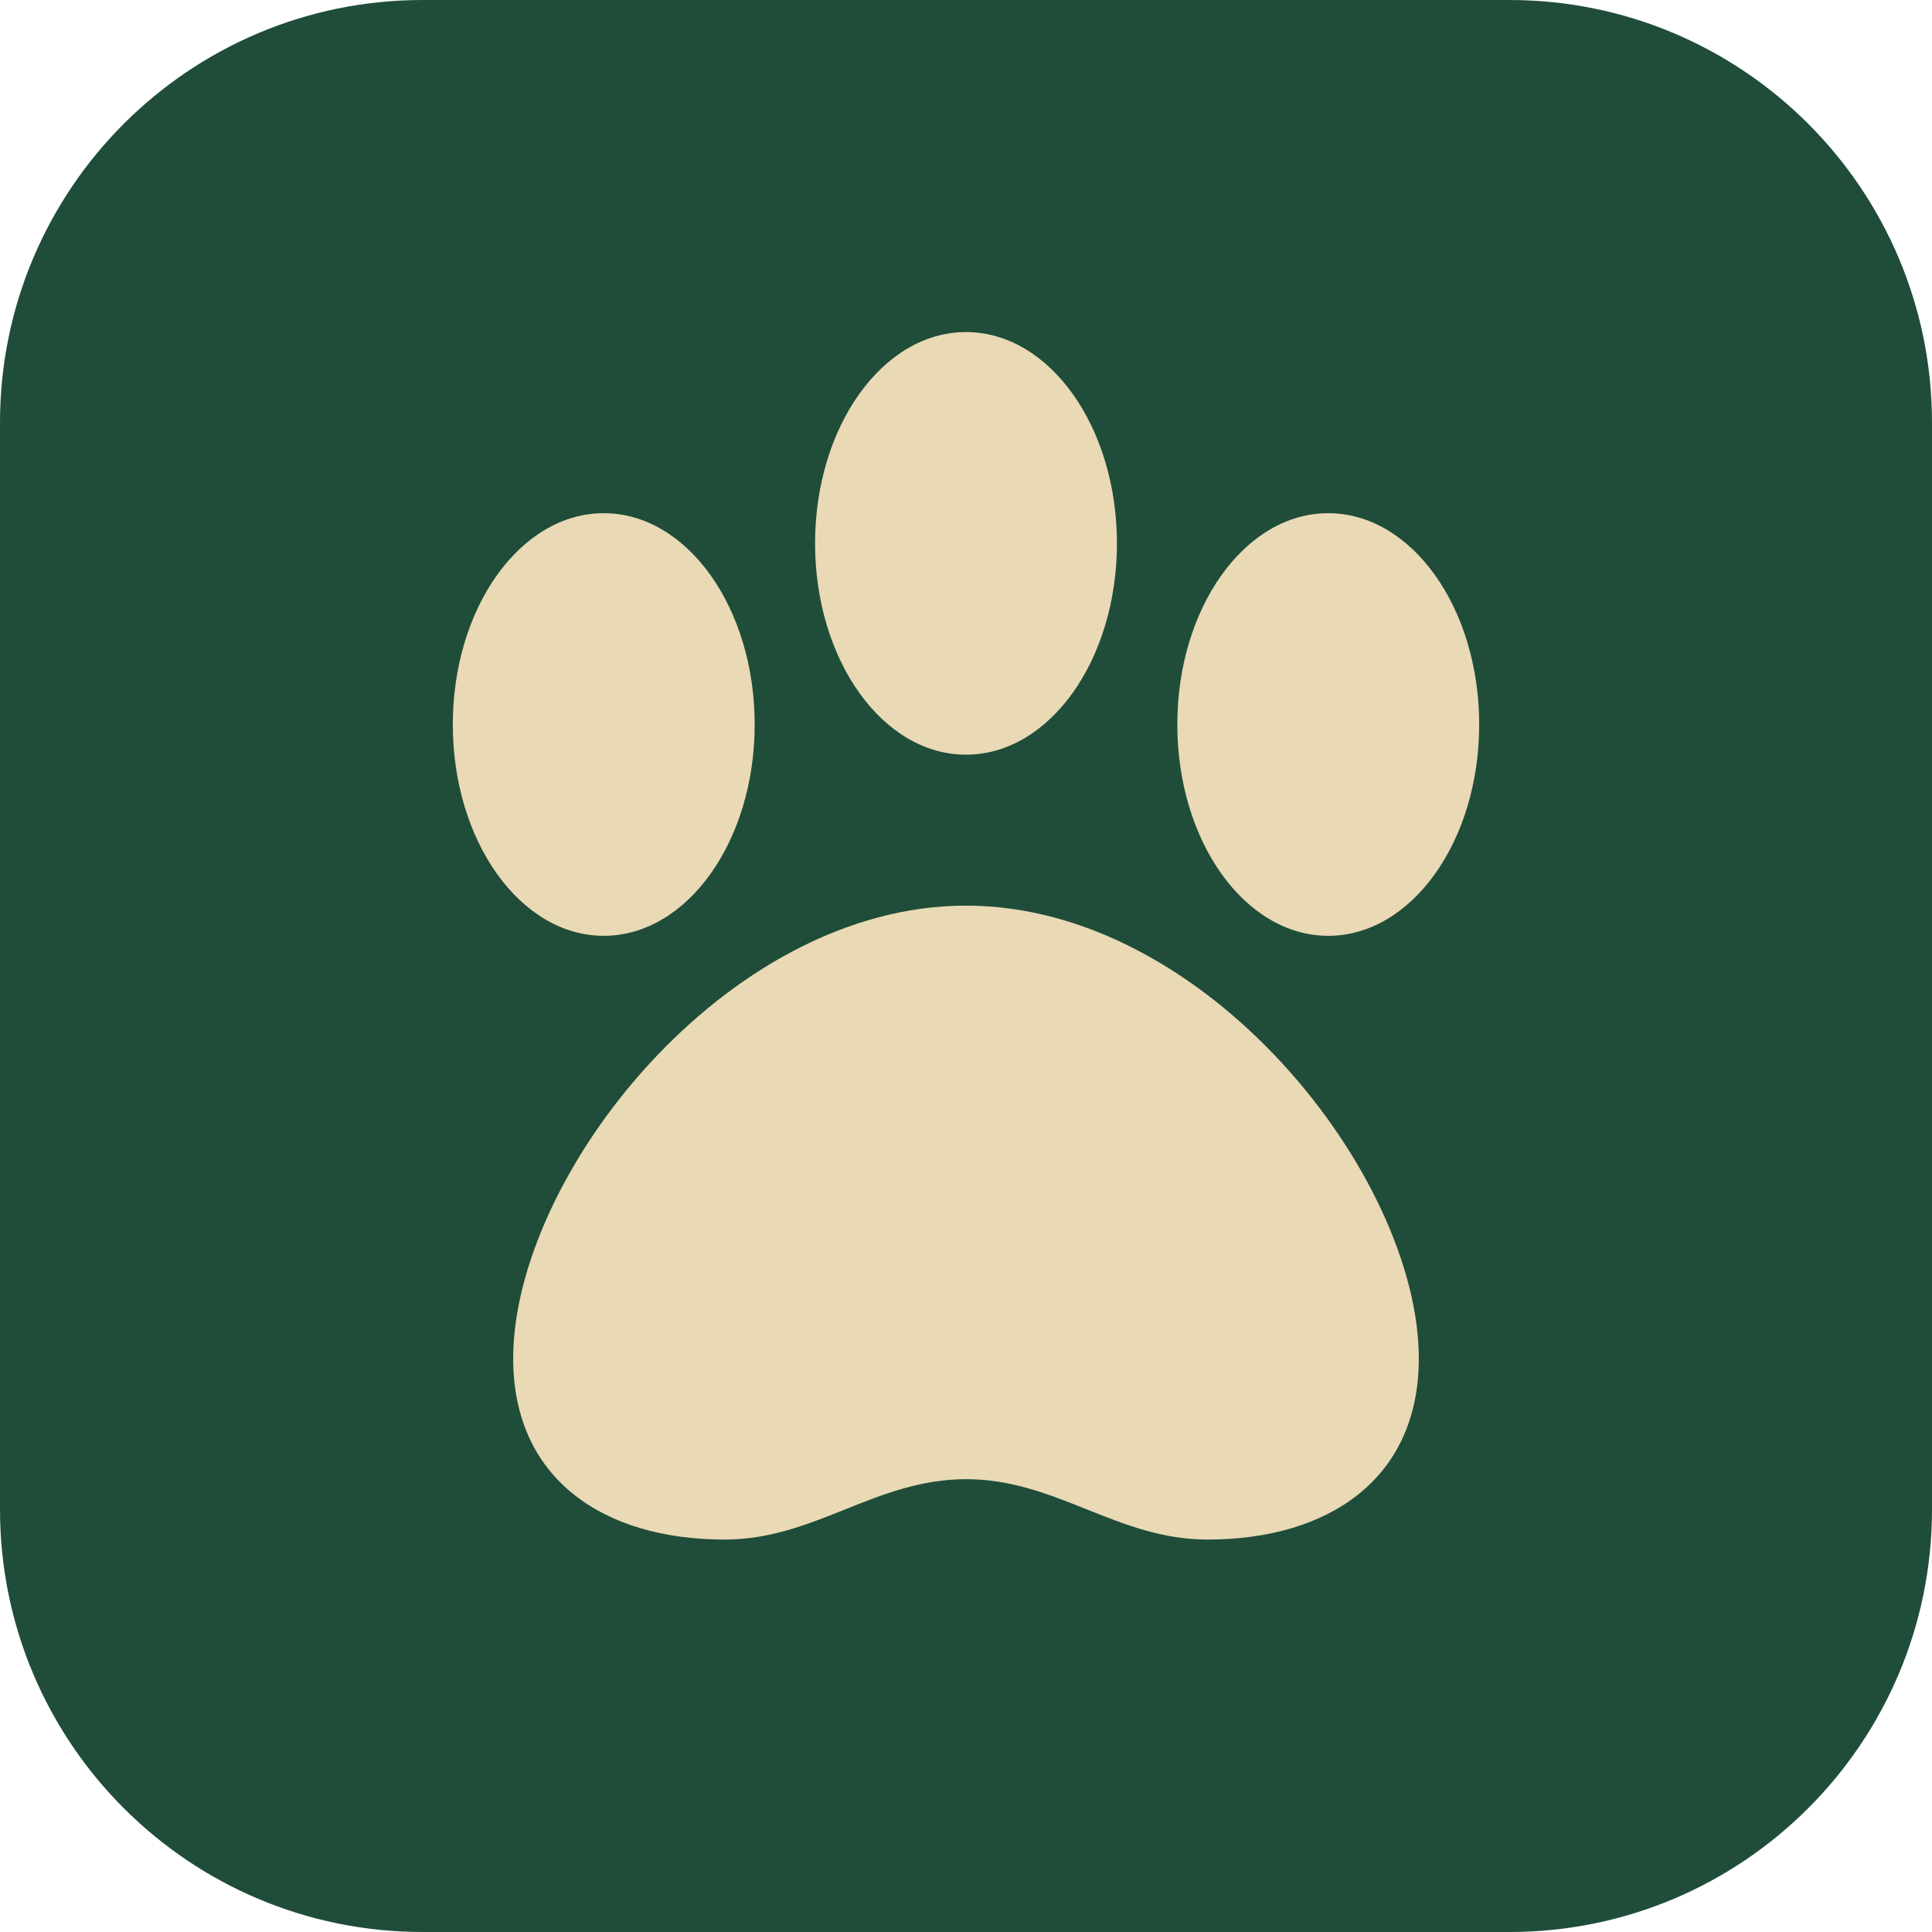
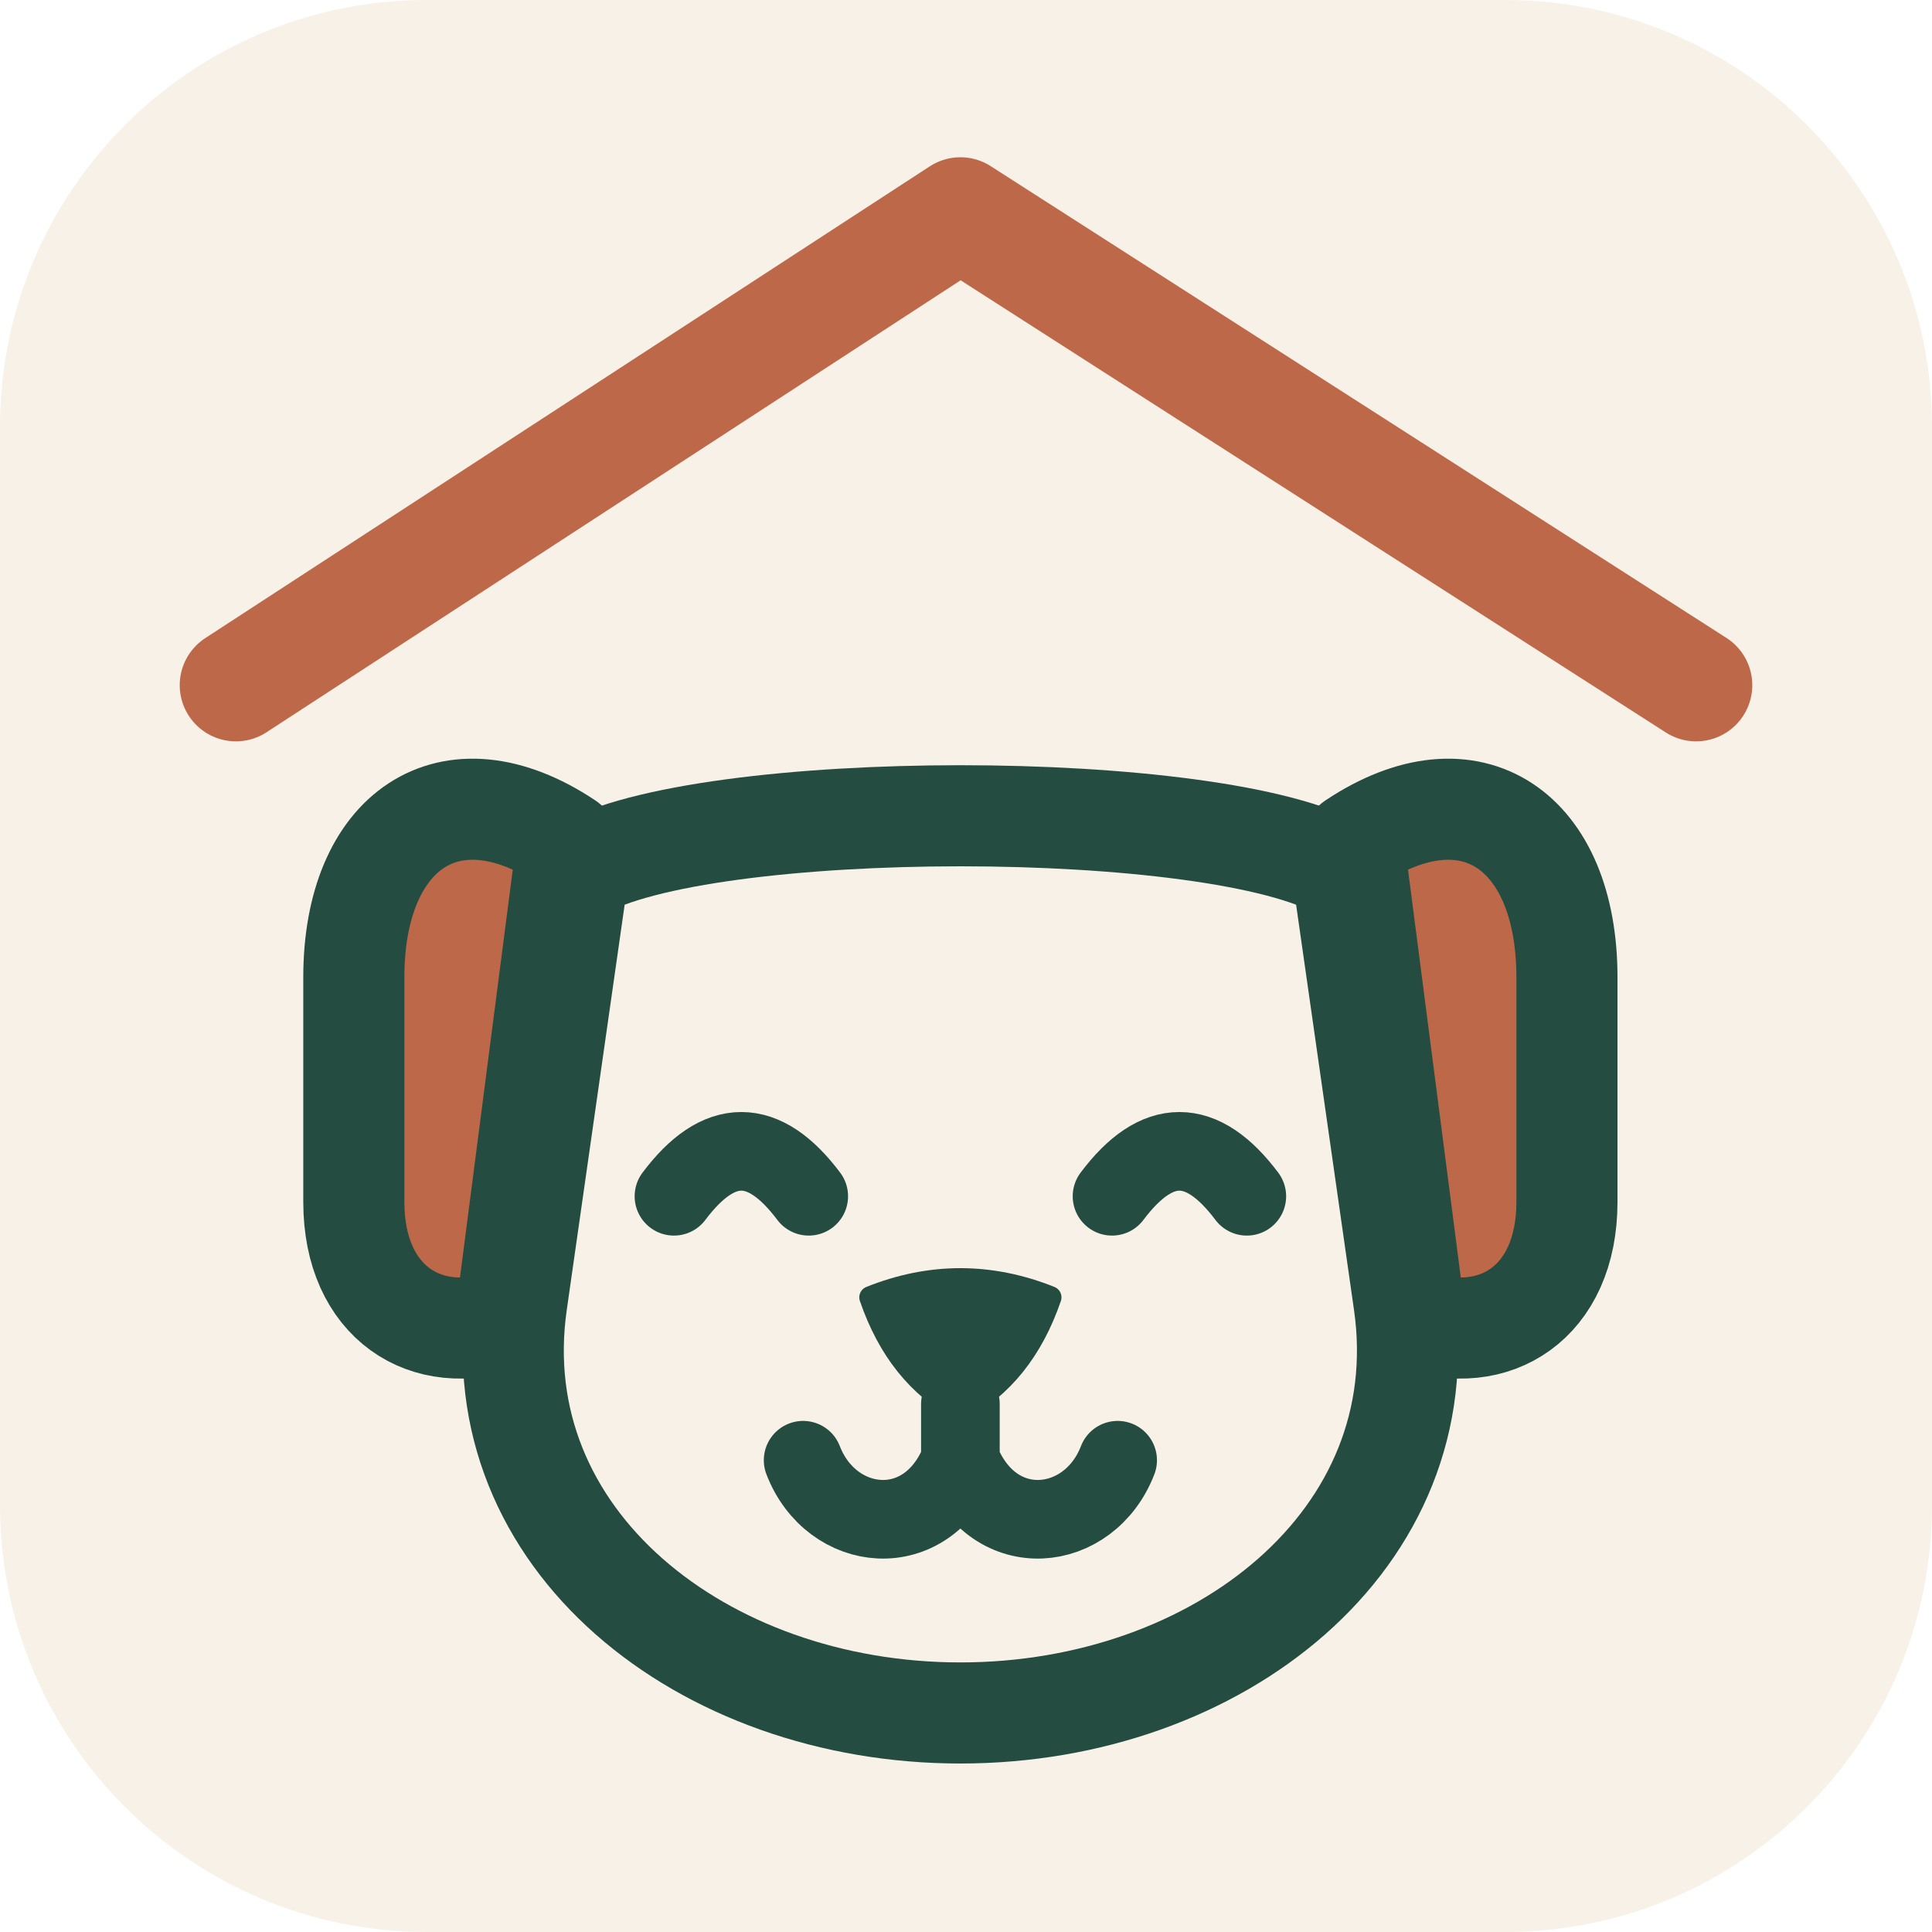
- <svg xmlns="http://www.w3.org/2000/svg" viewBox="0 0 64 64">
-   <rect width="64" height="64" rx="14" fill="#1f4d3a" />
-   <g fill="#e9d9b4">
-     <ellipse cx="20" cy="24" rx="5" ry="7" />
-     <ellipse cx="32" cy="18" rx="5" ry="7" />
-     <ellipse cx="44" cy="24" rx="5" ry="7" />
-     <path d="M32 30c-8 0-15 9-15 15 0 4 3 6 7 6 3 0 5-2 8-2s5 2 8 2c4 0 7-2 7-6 0-6-7-15-15-15z" />
+ <svg xmlns="http://www.w3.org/2000/svg" viewBox="-4 -8 172 172">
+   <rect x="-4" y="-8" width="172" height="172" rx="38" fill="#f8f1e7" />
+   <g fill="none" stroke-linecap="round" stroke-linejoin="round">
+     <path d="M17 53 81.5 11 147 53" stroke="#bd6949" stroke-width="10" />
+     <path d="M46.5 67C36 60 27.5 66 27.5 79v20c0 9 6.5 13 13.5 10.5z" fill="#bd6949" stroke="#244c40" stroke-width="9" />
+     <path d="M116.5 67c10.5-7 19-1 19 12v20c0 9-6.5 13-13.5 10.5z" fill="#bd6949" stroke="#244c40" stroke-width="9" />
+     <path d="M47.5 69.5c11-6.5 57-6.5 68 0l5.5 38.5c3 21-16.5 36.5-39.5 36.5S39 129 42 108z" stroke="#244c40" stroke-width="9" />
+     <path d="M56 98.5q6-8 12 0M95 98.5q6-8 12 0" stroke="#244c40" stroke-width="7" />
+     <path d="M73.5 107.5q8-3.2 16 0-2.4 7-8 10-5.6-3-8-10z" fill="#244c40" stroke="#244c40" stroke-width="2" />
+     <path d="M81.5 117v5M67.5 122c2.5 6.5 11 7.5 14 0 3 7.5 11.5 6.5 14 0" stroke="#244c40" stroke-width="7" />
  </g>
</svg>
